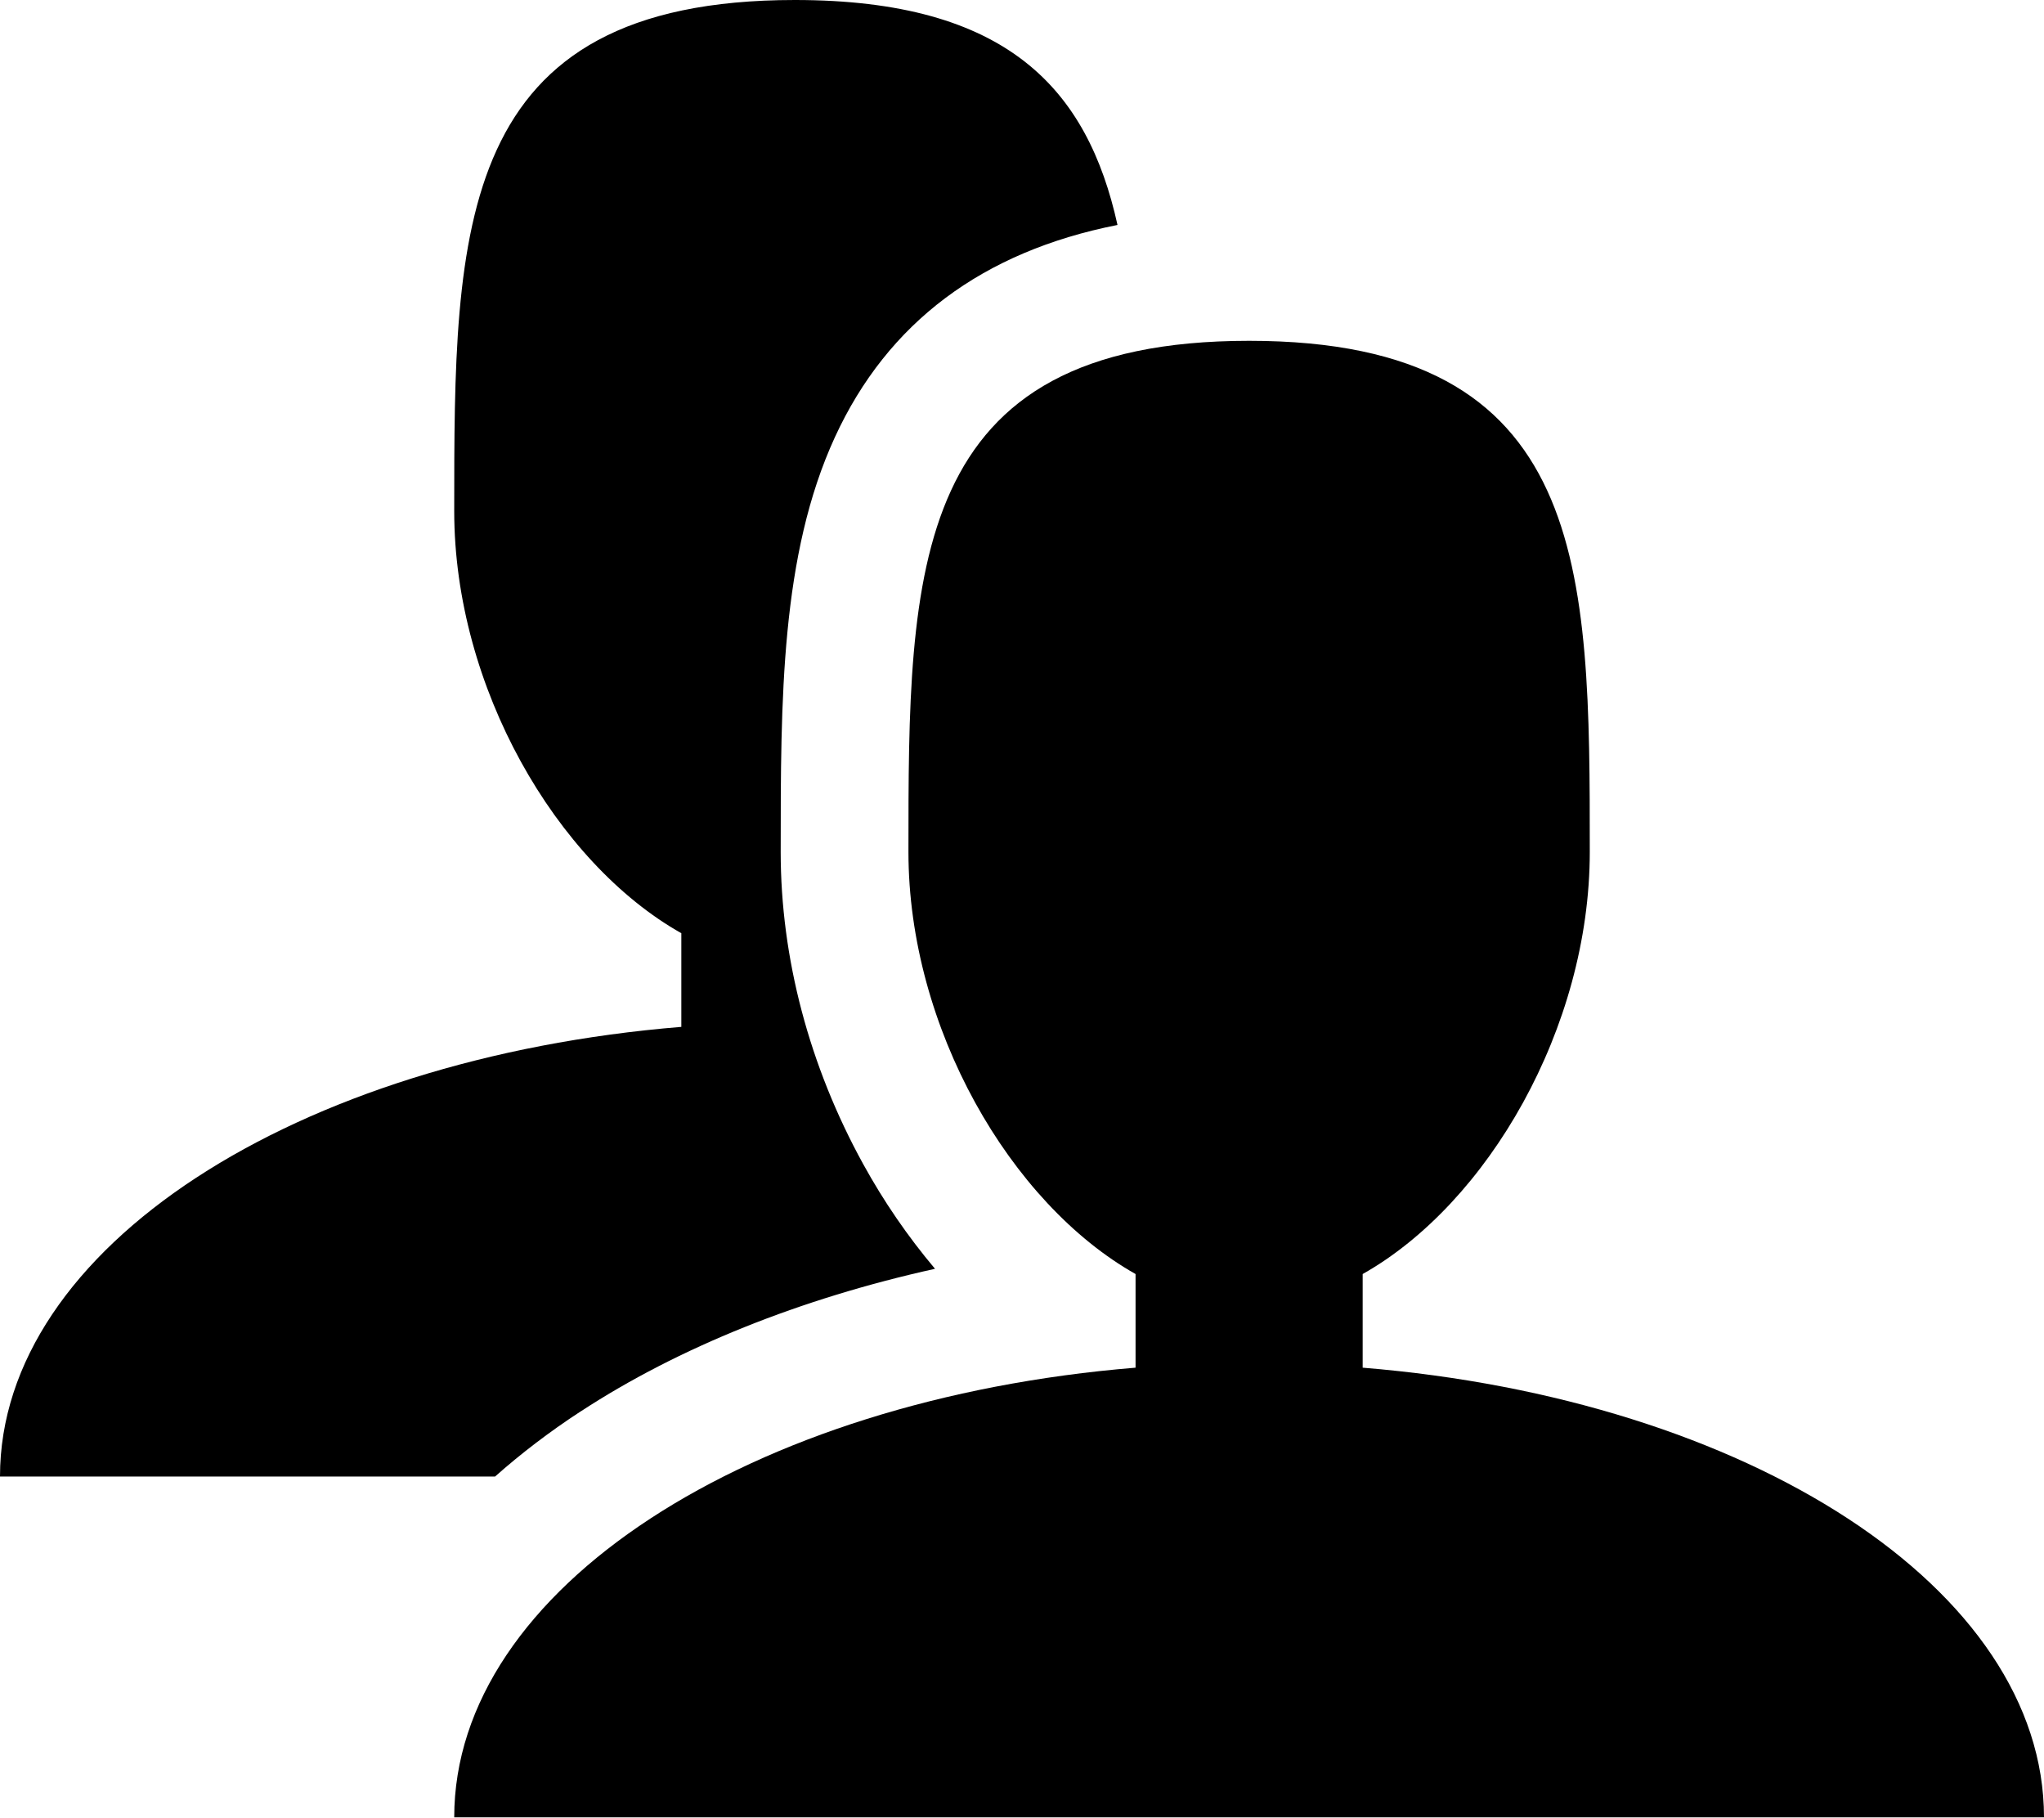
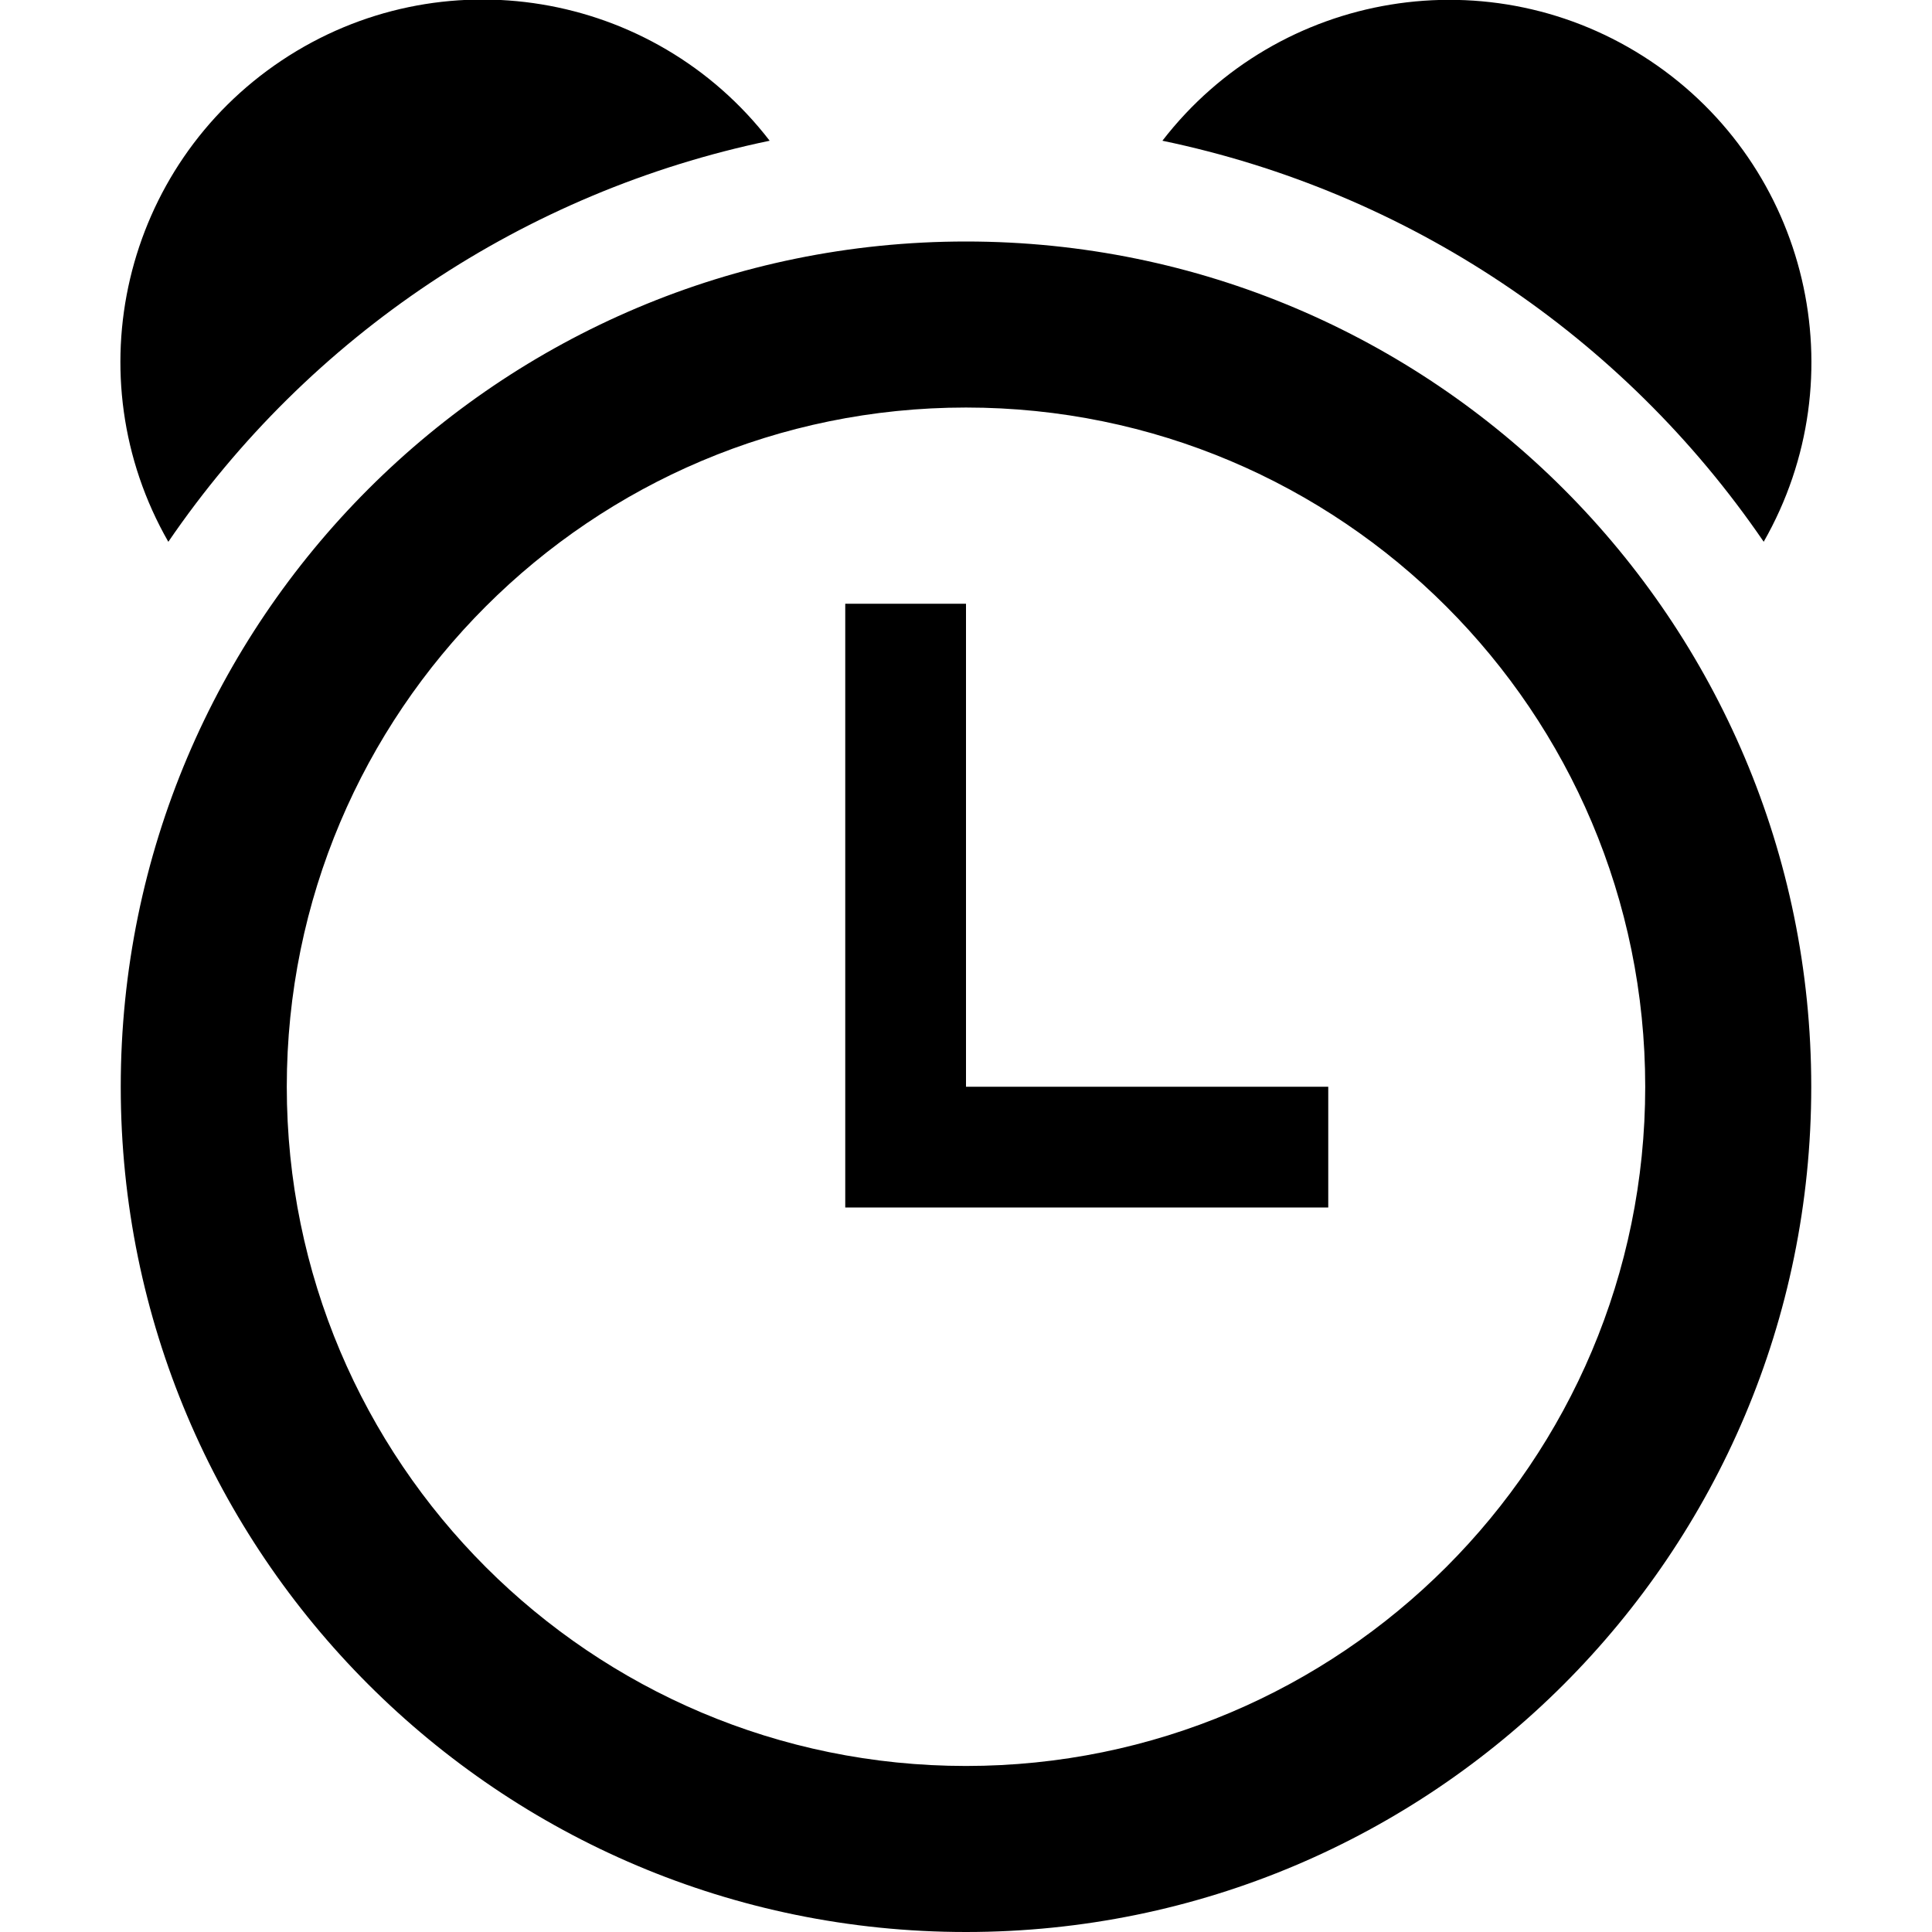
- <svg xmlns="http://www.w3.org/2000/svg" viewBox="0 0 36 32">
-   <path d="M24 24.082v-1.649c2.203-1.241 4-4.337 4-7.432 0-4.971 0-9-6-9s-6 4.029-6 9c0 3.096 1.797 6.191 4 7.432v1.649C13.216 24.637 8 27.97 8 32h28c0-4.03-5.216-7.364-12-7.918z" />
-   <path d="M10.225 24.854c1.728-1.13 3.877-1.989 6.243-2.513a11.33 11.33 0 0 1-1.265-1.844c-.95-1.726-1.453-3.627-1.453-5.497 0-2.689 0-5.228.956-7.305.928-2.016 2.598-3.265 4.976-3.734C19.153 1.571 17.746 0 14 0 8 0 8 4.029 8 9c0 3.096 1.797 6.191 4 7.432v1.649c-6.784.555-12 3.888-12 7.918h8.719c.454-.403.956-.787 1.506-1.146z" />
+ <svg xmlns="http://www.w3.org/2000/svg" viewBox="0 0 32 32">
+   <path d="M16 4C8.268 4 2 10.268 2 18s6.268 14 14 14 14-6.268 14-14S23.732 4 16 4zm0 25.25C9.787 29.25 4.75 24.213 4.75 18S9.787 6.75 16 6.75 27.25 11.787 27.25 18 22.213 29.25 16 29.25zM29.212 8.974a6 6 0 0 0-9.959-6.643 16.011 16.011 0 0 1 9.96 6.643zM12.748 2.331a6 6 0 0 0-9.96 6.643 16.008 16.008 0 0 1 9.96-6.643z" />
+   <path d="M16 18v-8h-2v10h8v-2z" />
</svg>
